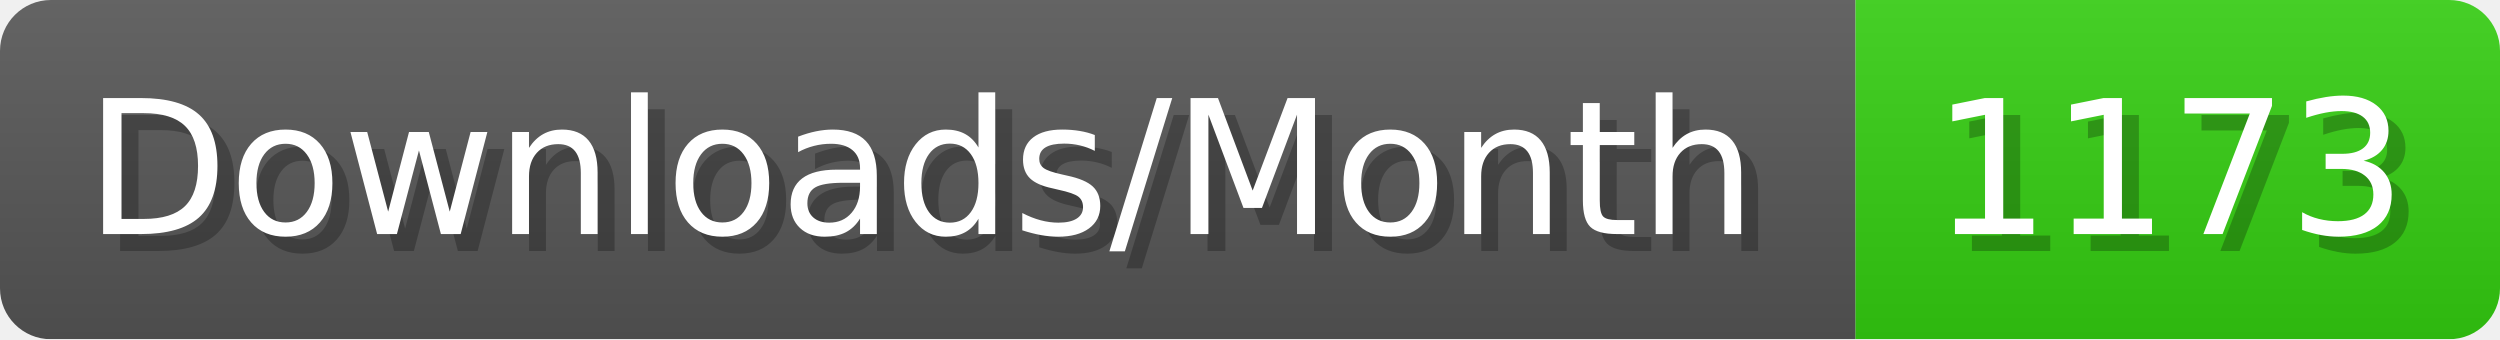
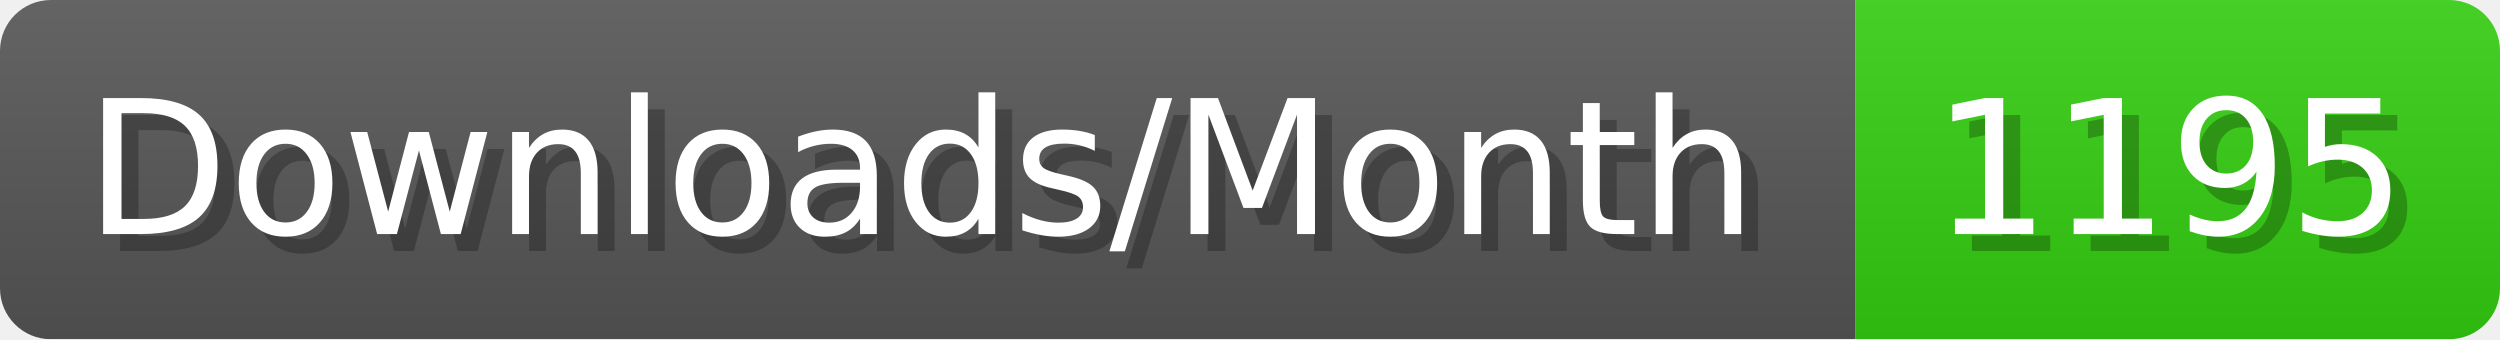
- <svg xmlns="http://www.w3.org/2000/svg" width="147.4" height="20" viewBox="0 0 1474 200" role="img" aria-label="Downloads/Month: 1173">
+ <svg xmlns="http://www.w3.org/2000/svg" width="147.4" height="20" viewBox="0 0 1474 200" role="img" aria-label="Downloads/Month: 1195">
  <linearGradient id="YlXUI" x2="0" y2="100%">
    <stop offset="0" stop-opacity=".1" stop-color="#EEE" />
    <stop offset="1" stop-opacity=".1" />
  </linearGradient>
  <mask id="JHhop">
    <rect width="1474" height="200" rx="30" fill="#FFF" />
  </mask>
  <g mask="url(#JHhop)">
    <rect width="1094" height="200" fill="#555" />
    <rect width="380" height="200" fill="#3C1" x="1094" />
    <rect width="1474" height="200" fill="url(#YlXUI)" />
  </g>
  <g aria-hidden="true" fill="#fff" text-anchor="start" font-family="Verdana,DejaVu Sans,sans-serif" font-size="110">
    <text x="60" y="148" textLength="994" fill="#000" opacity="0.25">Downloads/Month</text>
    <text x="50" y="138" textLength="994">Downloads/Month</text>
-     <text x="1149" y="148" textLength="280" fill="#000" opacity="0.25">1173</text>
-     <text x="1139" y="138" textLength="280">1173</text>
+     <text x="1149" y="148" textLength="280" fill="#000" opacity="0.25">1195</text>
+     <text x="1139" y="138" textLength="280">1195</text>
  </g>
</svg>
